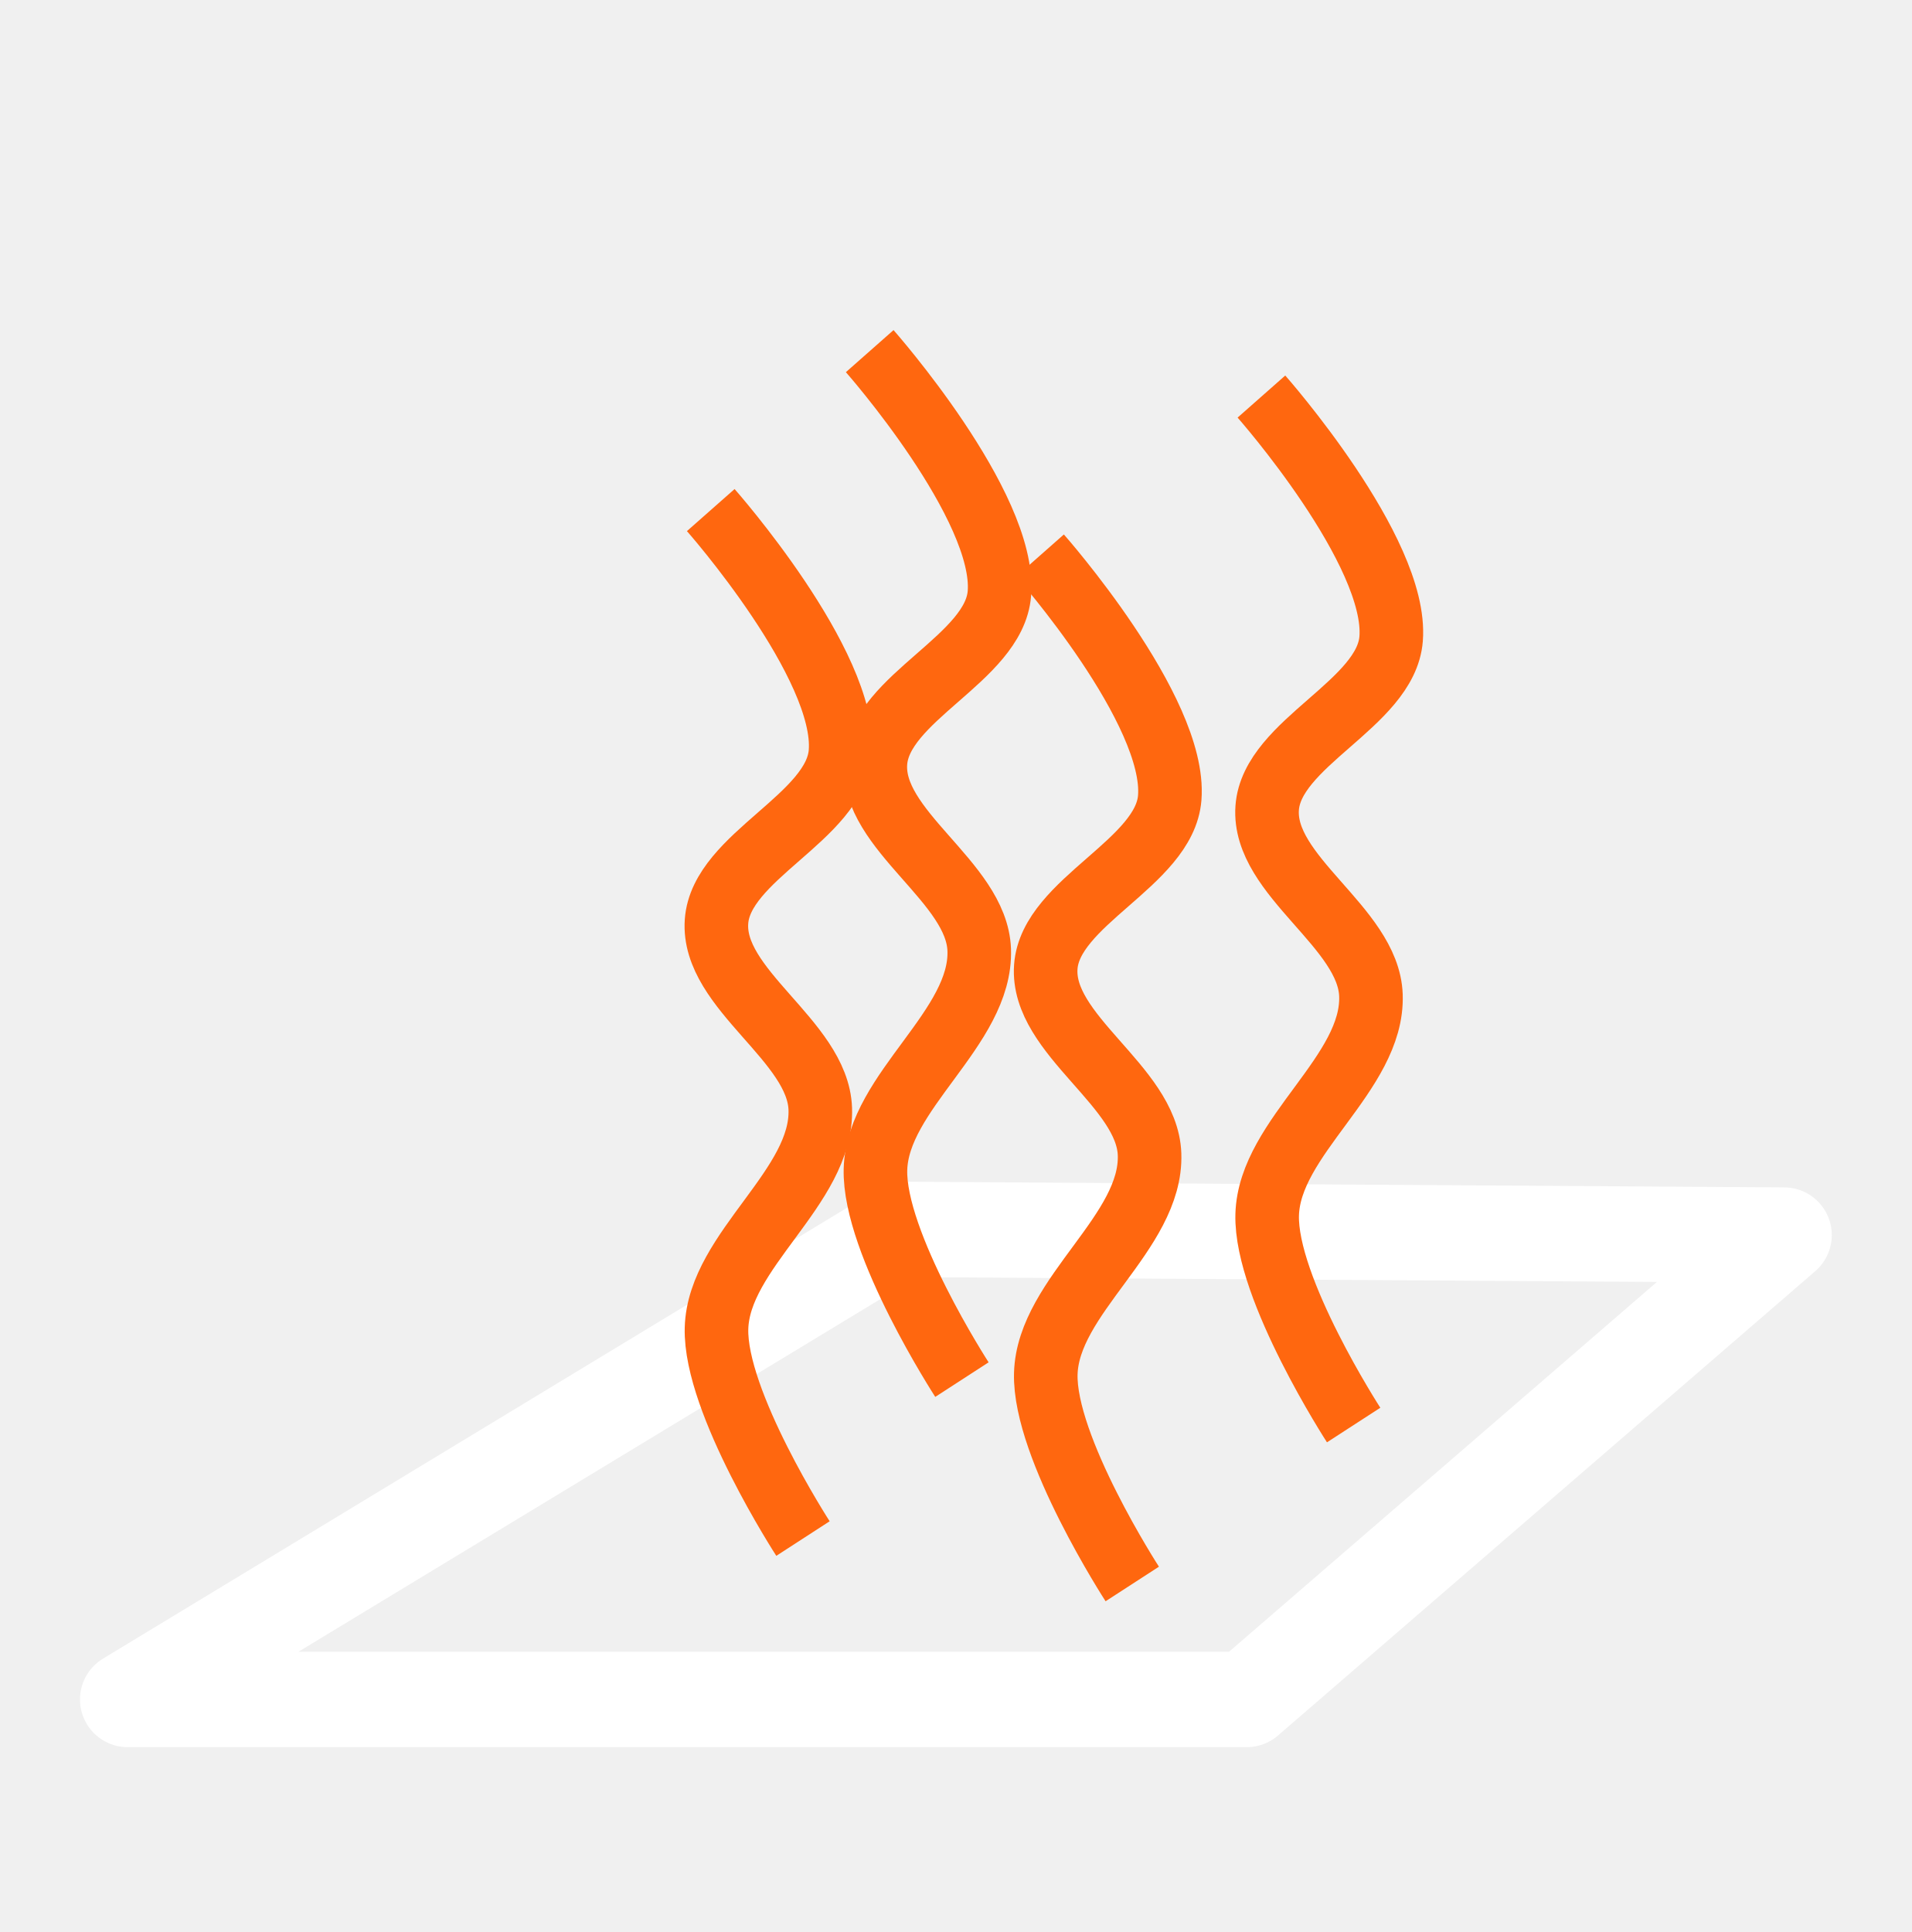
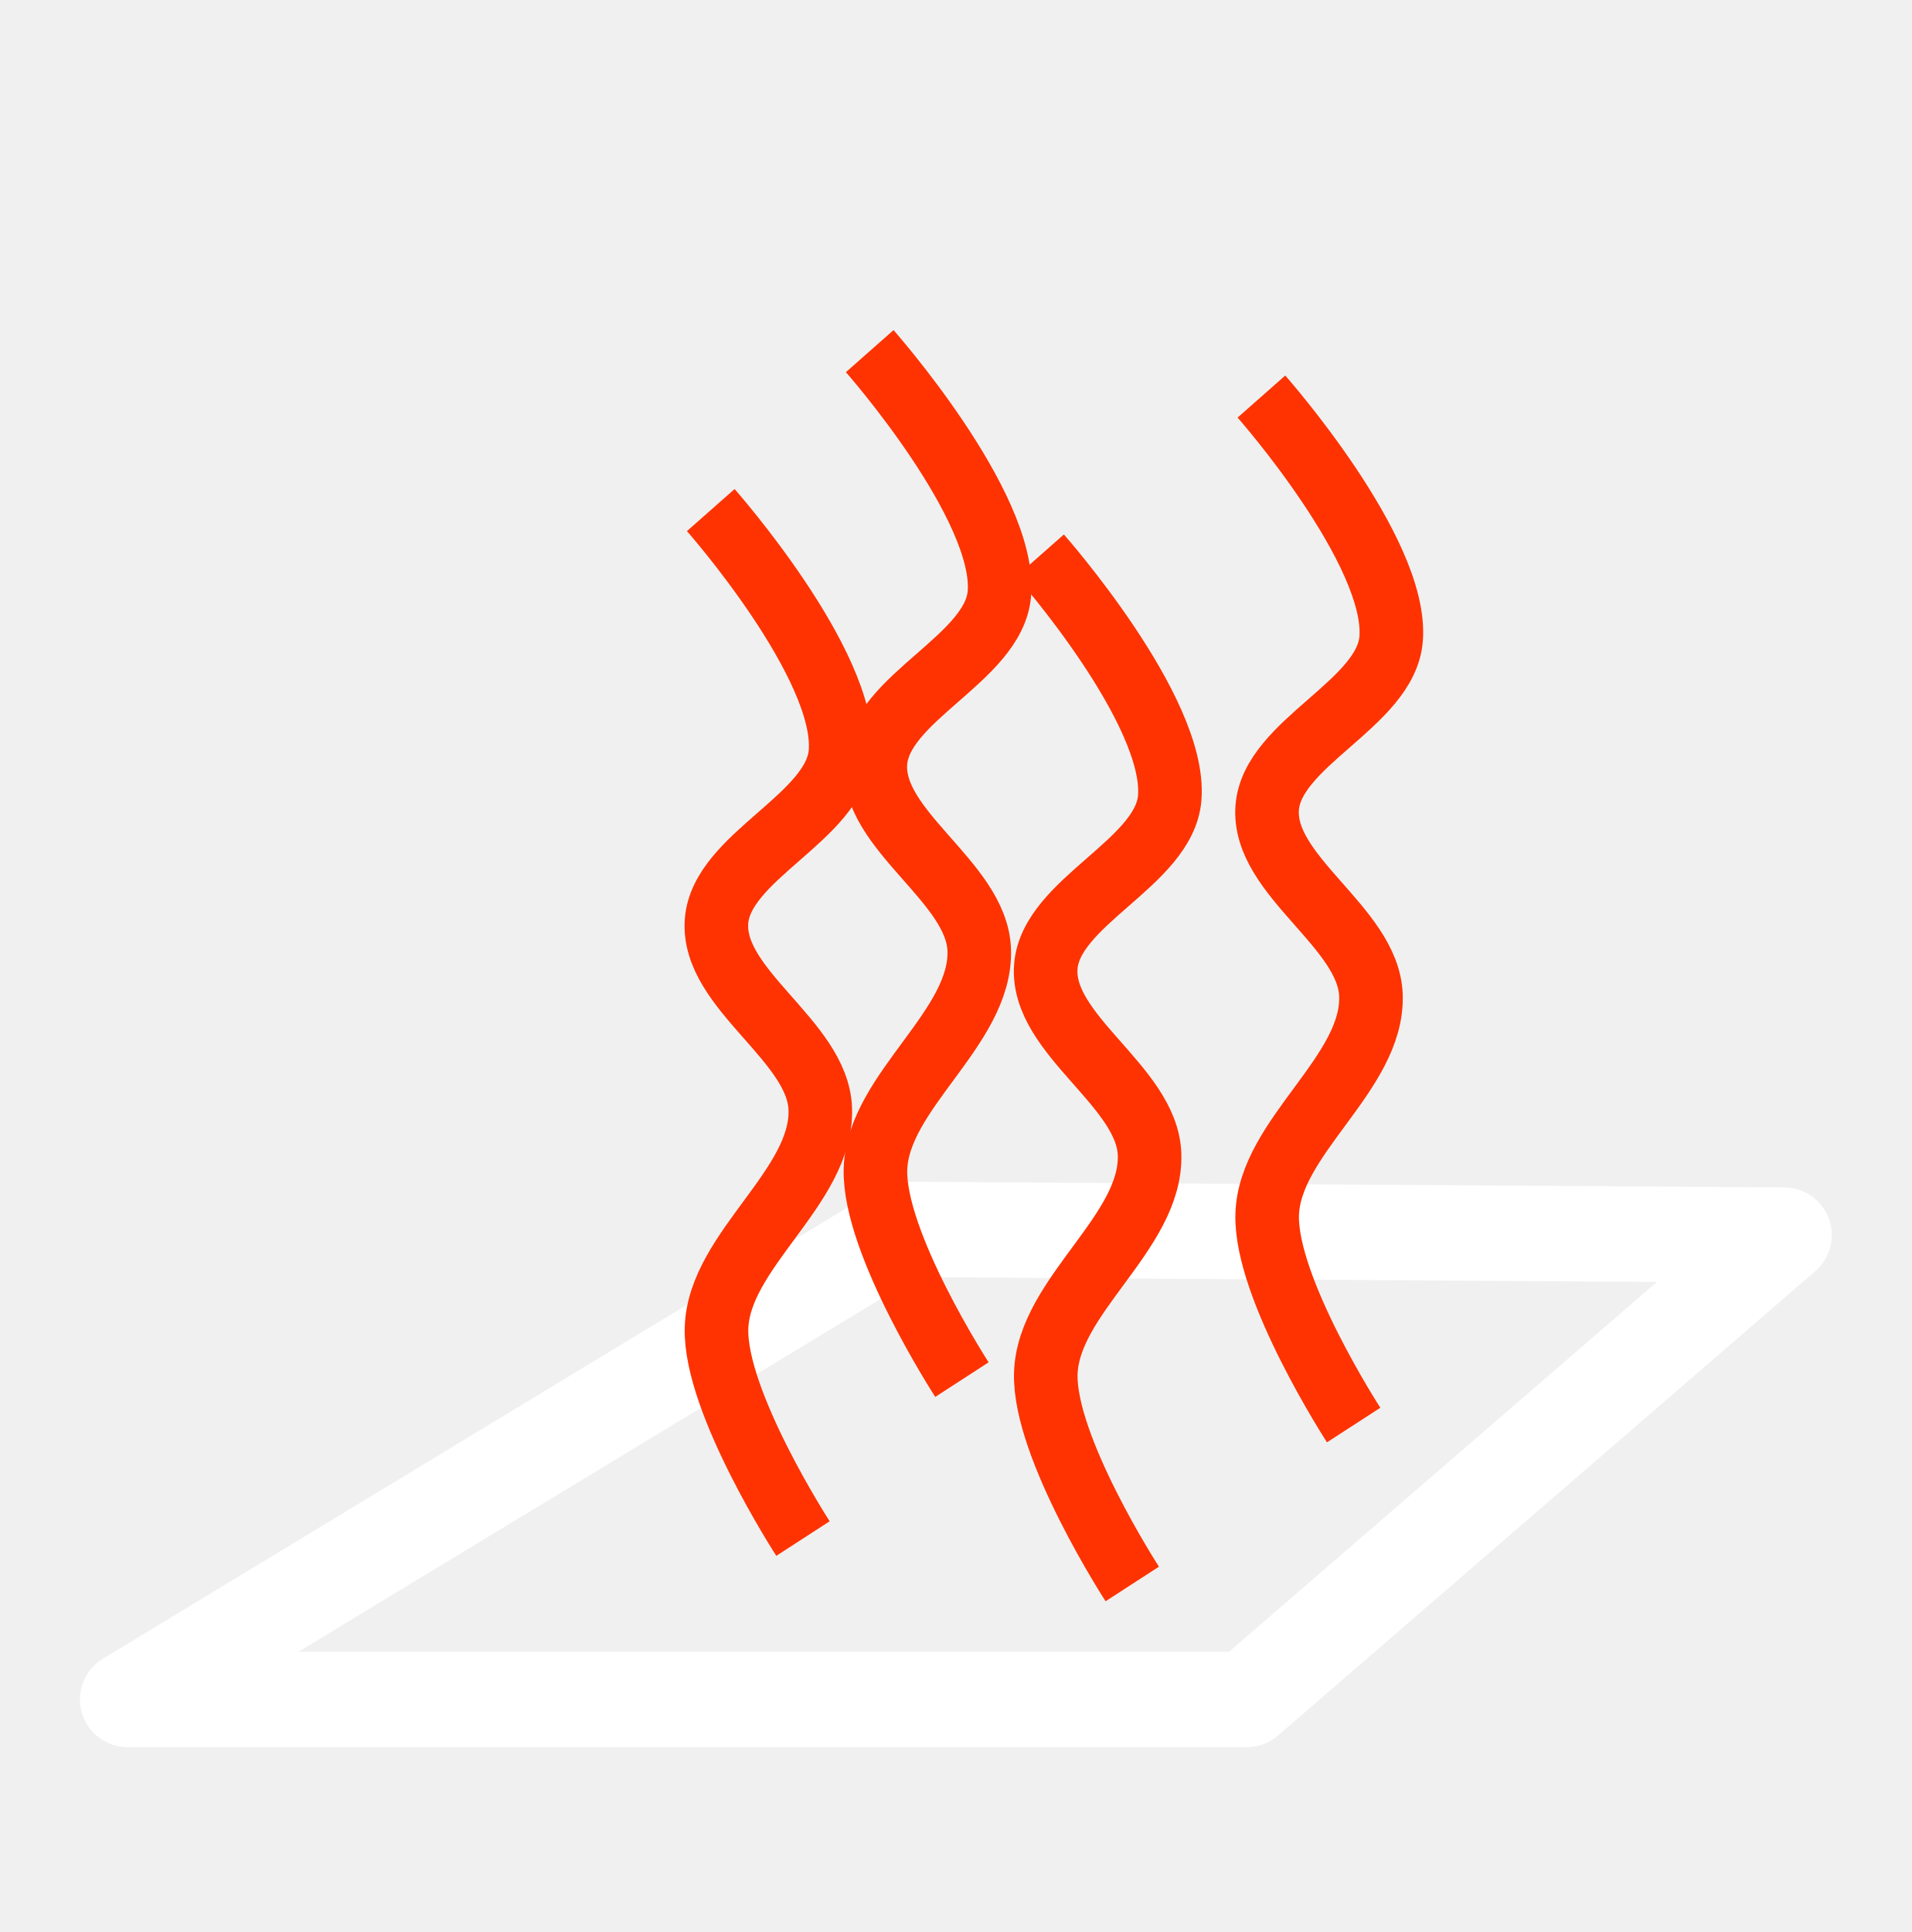
<svg xmlns="http://www.w3.org/2000/svg" width="60.138" height="60.777" viewBox="0 0 60.138 60.777" id="svg4160" version="1.1">
  <defs id="defs4162" />
  <g id="layer1" transform="translate(-9.977119,-13.40253)" style="display:inline">
    <g id="g262" transform="translate(-0.4898238,3.506436)">
      <path id="rect4760-8" d="m 22.796,16.619 3.212,-1.25 3.212,1.25 v 47.688 l -3.212,0.893 -3.212,-0.893 z" style="fill:none;fill-opacity:1;stroke:#ffffff;stroke-width:0;stroke-linecap:round;stroke-linejoin:round;stroke-miterlimit:4;stroke-dasharray:none;stroke-opacity:1" />
      <path id="path4432" d="M 38.885,48.57 14.483,63.358 H 49.686 L 66.588,48.749 Z" style="fill:none;fill-rule:evenodd;stroke:#ffffff;stroke-width:3;stroke-linecap:butt;stroke-linejoin:round;stroke-miterlimit:4;stroke-dasharray:none;stroke-opacity:1" />
-       <path id="path4434" d="m 32.825,25.942 c 0,0 4.297,4.867 4.08,7.621 -0.161,2.047 -3.753,3.273 -3.899,5.32 -0.152,2.143 3.19,3.75 3.264,5.896 0.085,2.456 -3.196,4.446 -3.264,6.902 -0.064,2.319 2.72,6.615 2.72,6.615" style="fill:none;fill-rule:evenodd;stroke:#ff670f;stroke-width:2;stroke-linecap:butt;stroke-linejoin:round;stroke-miterlimit:4;stroke-dasharray:none;stroke-opacity:1" />
-       <path id="path4434-1" d="m 43.183,27.371 c 0,0 4.297,4.867 4.08,7.621 -0.161,2.047 -3.753,3.273 -3.899,5.32 -0.152,2.143 3.19,3.75 3.264,5.896 0.085,2.456 -3.196,4.446 -3.264,6.902 -0.064,2.319 2.72,6.615 2.72,6.615" style="fill:none;fill-rule:evenodd;stroke:#ff670f;stroke-width:2;stroke-linecap:butt;stroke-linejoin:round;stroke-miterlimit:4;stroke-dasharray:none;stroke-opacity:1" />
-       <path id="path4434-15" d="m 37.825,20.942 c 0,0 4.297,4.867 4.08,7.621 -0.161,2.047 -3.753,3.273 -3.899,5.32 -0.152,2.143 3.19,3.75 3.264,5.896 0.085,2.456 -3.196,4.446 -3.264,6.902 -0.064,2.319 2.72,6.615 2.72,6.615" style="fill:none;fill-rule:evenodd;stroke:#ff670f;stroke-width:2;stroke-linecap:butt;stroke-linejoin:round;stroke-miterlimit:4;stroke-dasharray:none;stroke-opacity:1" />
-       <path id="path4434-0" d="m 50.147,22.371 c 0,0 4.297,4.867 4.08,7.621 -0.161,2.047 -3.753,3.273 -3.899,5.32 -0.152,2.143 3.19,3.75 3.264,5.896 0.085,2.456 -3.196,4.446 -3.264,6.902 -0.064,2.319 2.72,6.615 2.72,6.615" style="fill:none;fill-rule:evenodd;stroke:#ff670f;stroke-width:2;stroke-linecap:butt;stroke-linejoin:round;stroke-miterlimit:4;stroke-dasharray:none;stroke-opacity:1" />
+       <path id="path4434" d="m 32.825,25.942 c 0,0 4.297,4.867 4.08,7.621 -0.161,2.047 -3.753,3.273 -3.899,5.32 -0.152,2.143 3.19,3.75 3.264,5.896 0.085,2.456 -3.196,4.446 -3.264,6.902 -0.064,2.319 2.72,6.615 2.72,6.615" style="fill:none;fill-rule:evenodd;stroke:#fe3301;stroke-width:2;stroke-linecap:butt;stroke-linejoin:round;stroke-miterlimit:4;stroke-dasharray:none;stroke-opacity:1" />
+       <path id="path4434-1" d="m 43.183,27.371 c 0,0 4.297,4.867 4.08,7.621 -0.161,2.047 -3.753,3.273 -3.899,5.32 -0.152,2.143 3.19,3.75 3.264,5.896 0.085,2.456 -3.196,4.446 -3.264,6.902 -0.064,2.319 2.72,6.615 2.72,6.615" style="fill:none;fill-rule:evenodd;stroke:#fe3301;stroke-width:2;stroke-linecap:butt;stroke-linejoin:round;stroke-miterlimit:4;stroke-dasharray:none;stroke-opacity:1" />
+       <path id="path4434-15" d="m 37.825,20.942 c 0,0 4.297,4.867 4.08,7.621 -0.161,2.047 -3.753,3.273 -3.899,5.32 -0.152,2.143 3.19,3.75 3.264,5.896 0.085,2.456 -3.196,4.446 -3.264,6.902 -0.064,2.319 2.72,6.615 2.72,6.615" style="fill:none;fill-rule:evenodd;stroke:#fe3301;stroke-width:2;stroke-linecap:butt;stroke-linejoin:round;stroke-miterlimit:4;stroke-dasharray:none;stroke-opacity:1" />
+       <path id="path4434-0" d="m 50.147,22.371 c 0,0 4.297,4.867 4.08,7.621 -0.161,2.047 -3.753,3.273 -3.899,5.32 -0.152,2.143 3.19,3.75 3.264,5.896 0.085,2.456 -3.196,4.446 -3.264,6.902 -0.064,2.319 2.72,6.615 2.72,6.615" style="fill:none;fill-rule:evenodd;stroke:#fe3301;stroke-width:2;stroke-linecap:butt;stroke-linejoin:round;stroke-miterlimit:4;stroke-dasharray:none;stroke-opacity:1" />
    </g>
  </g>
</svg>
